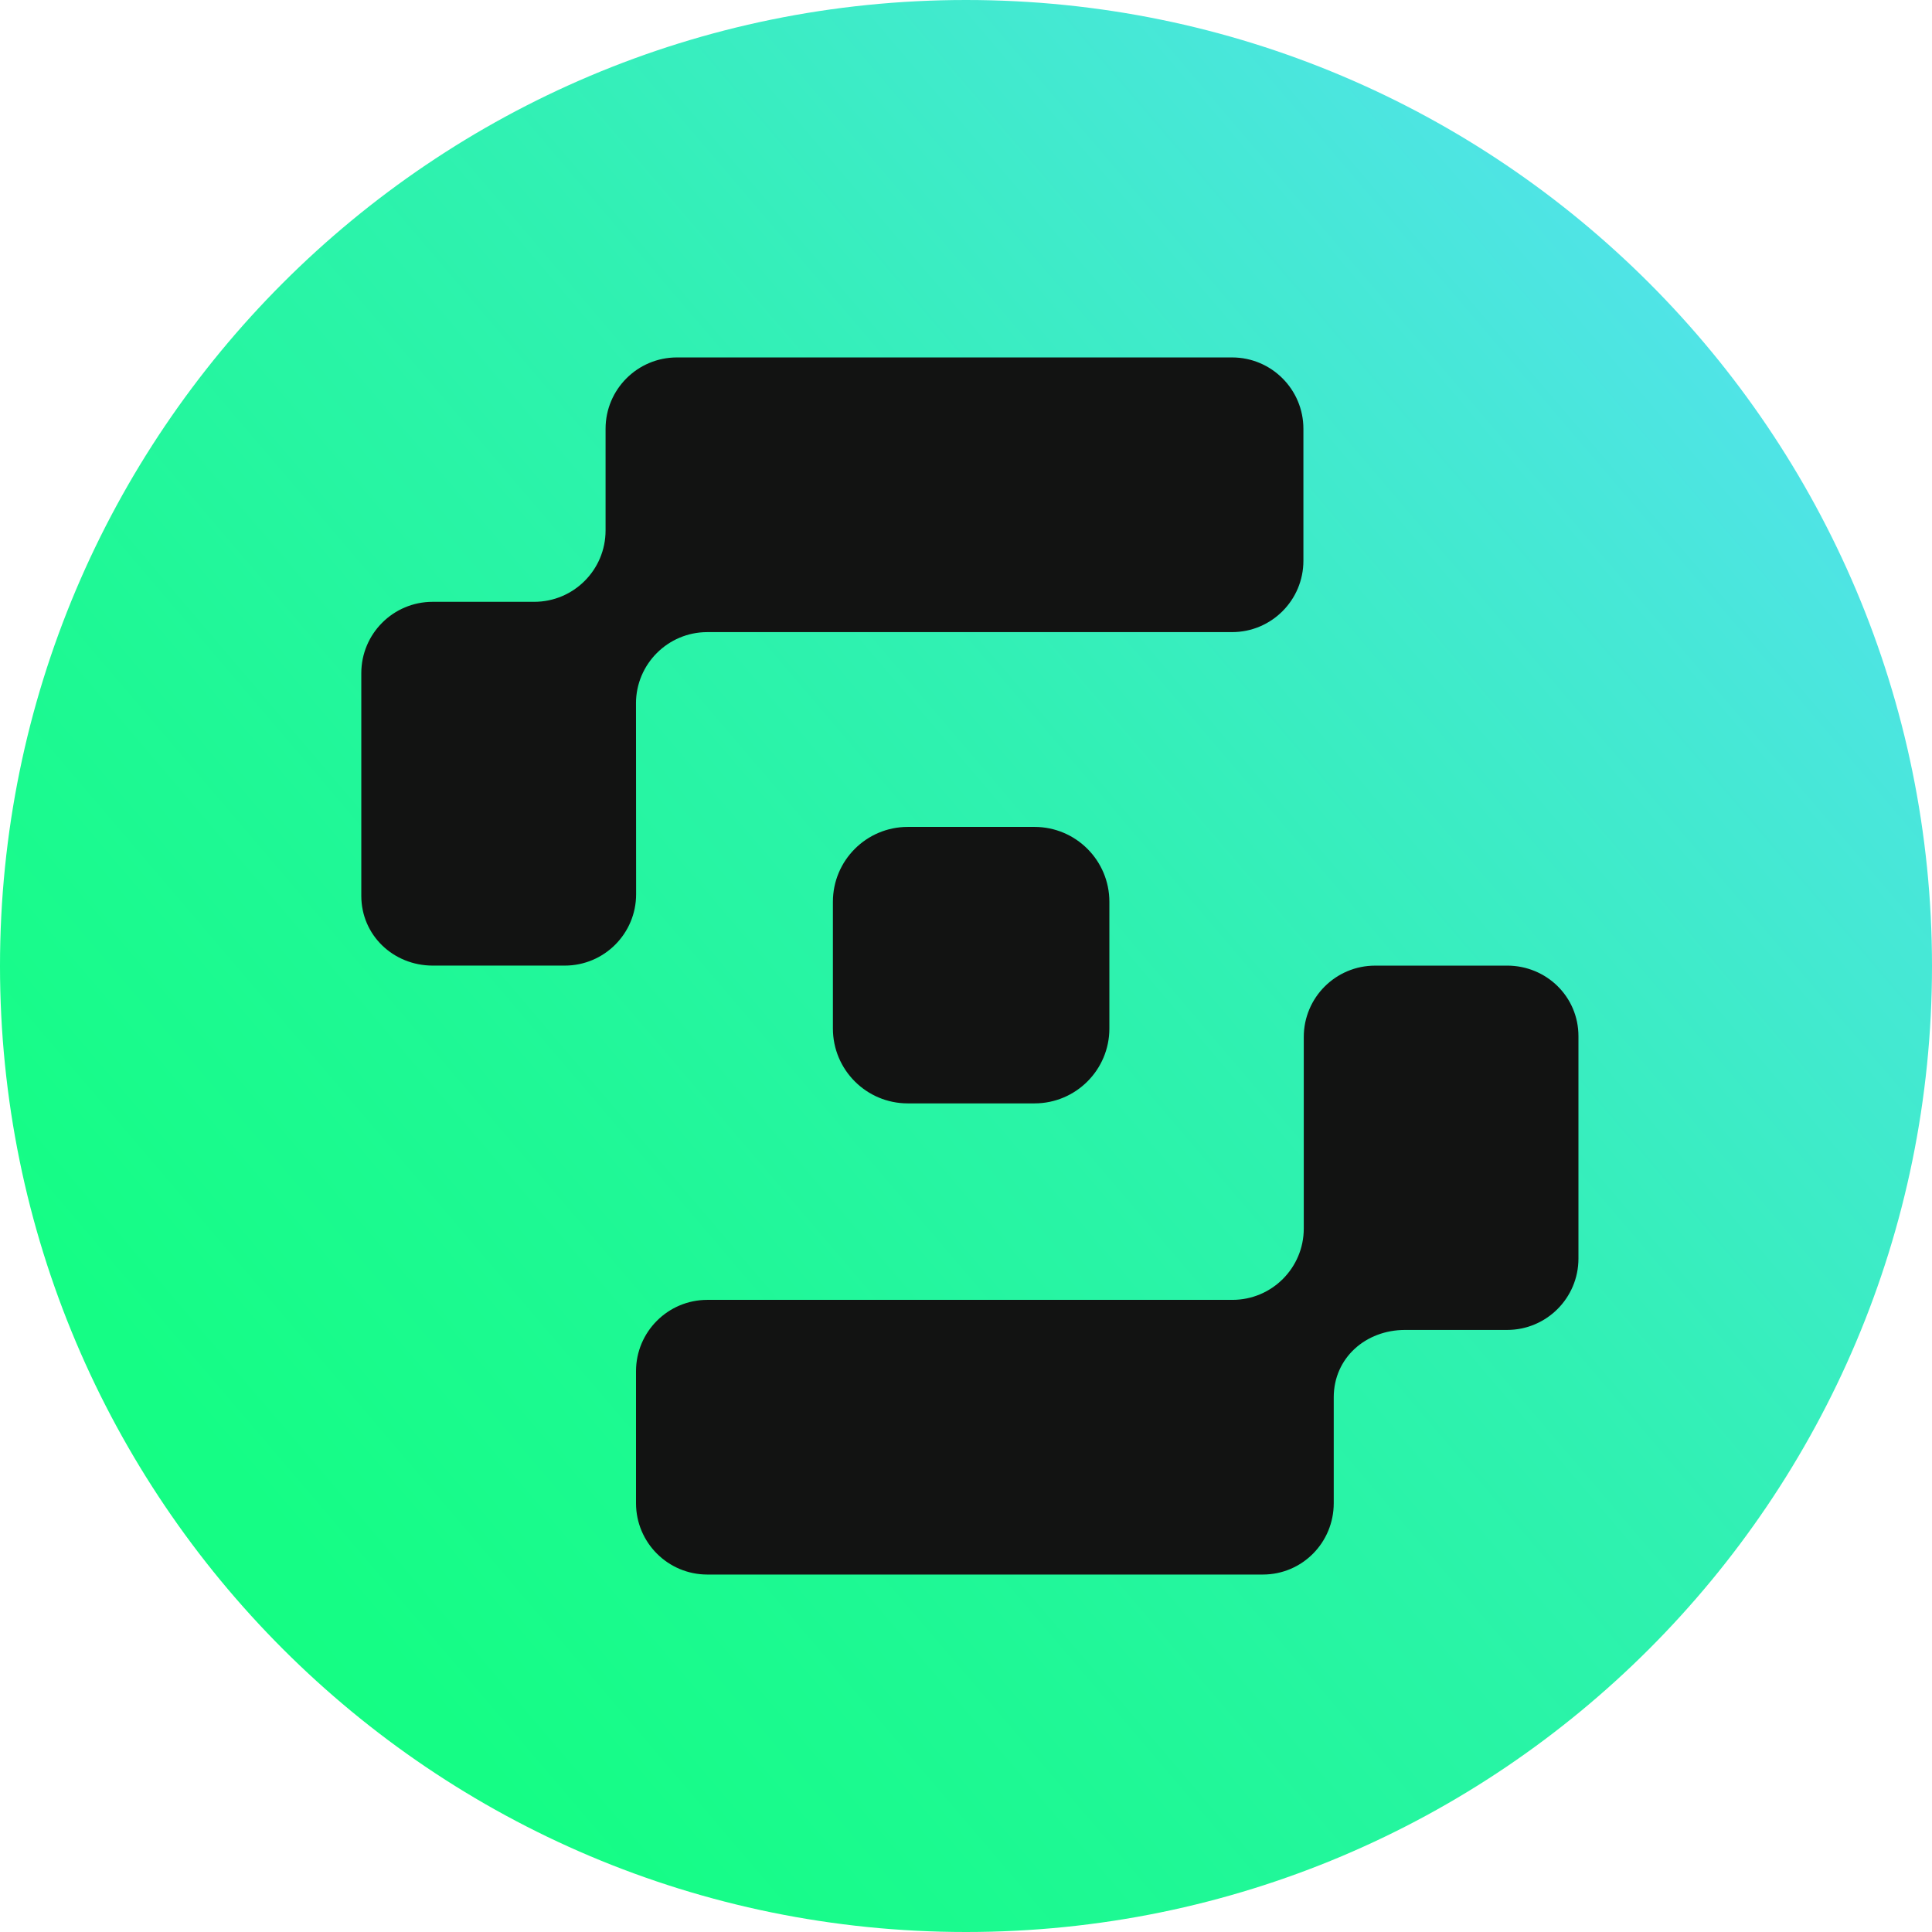
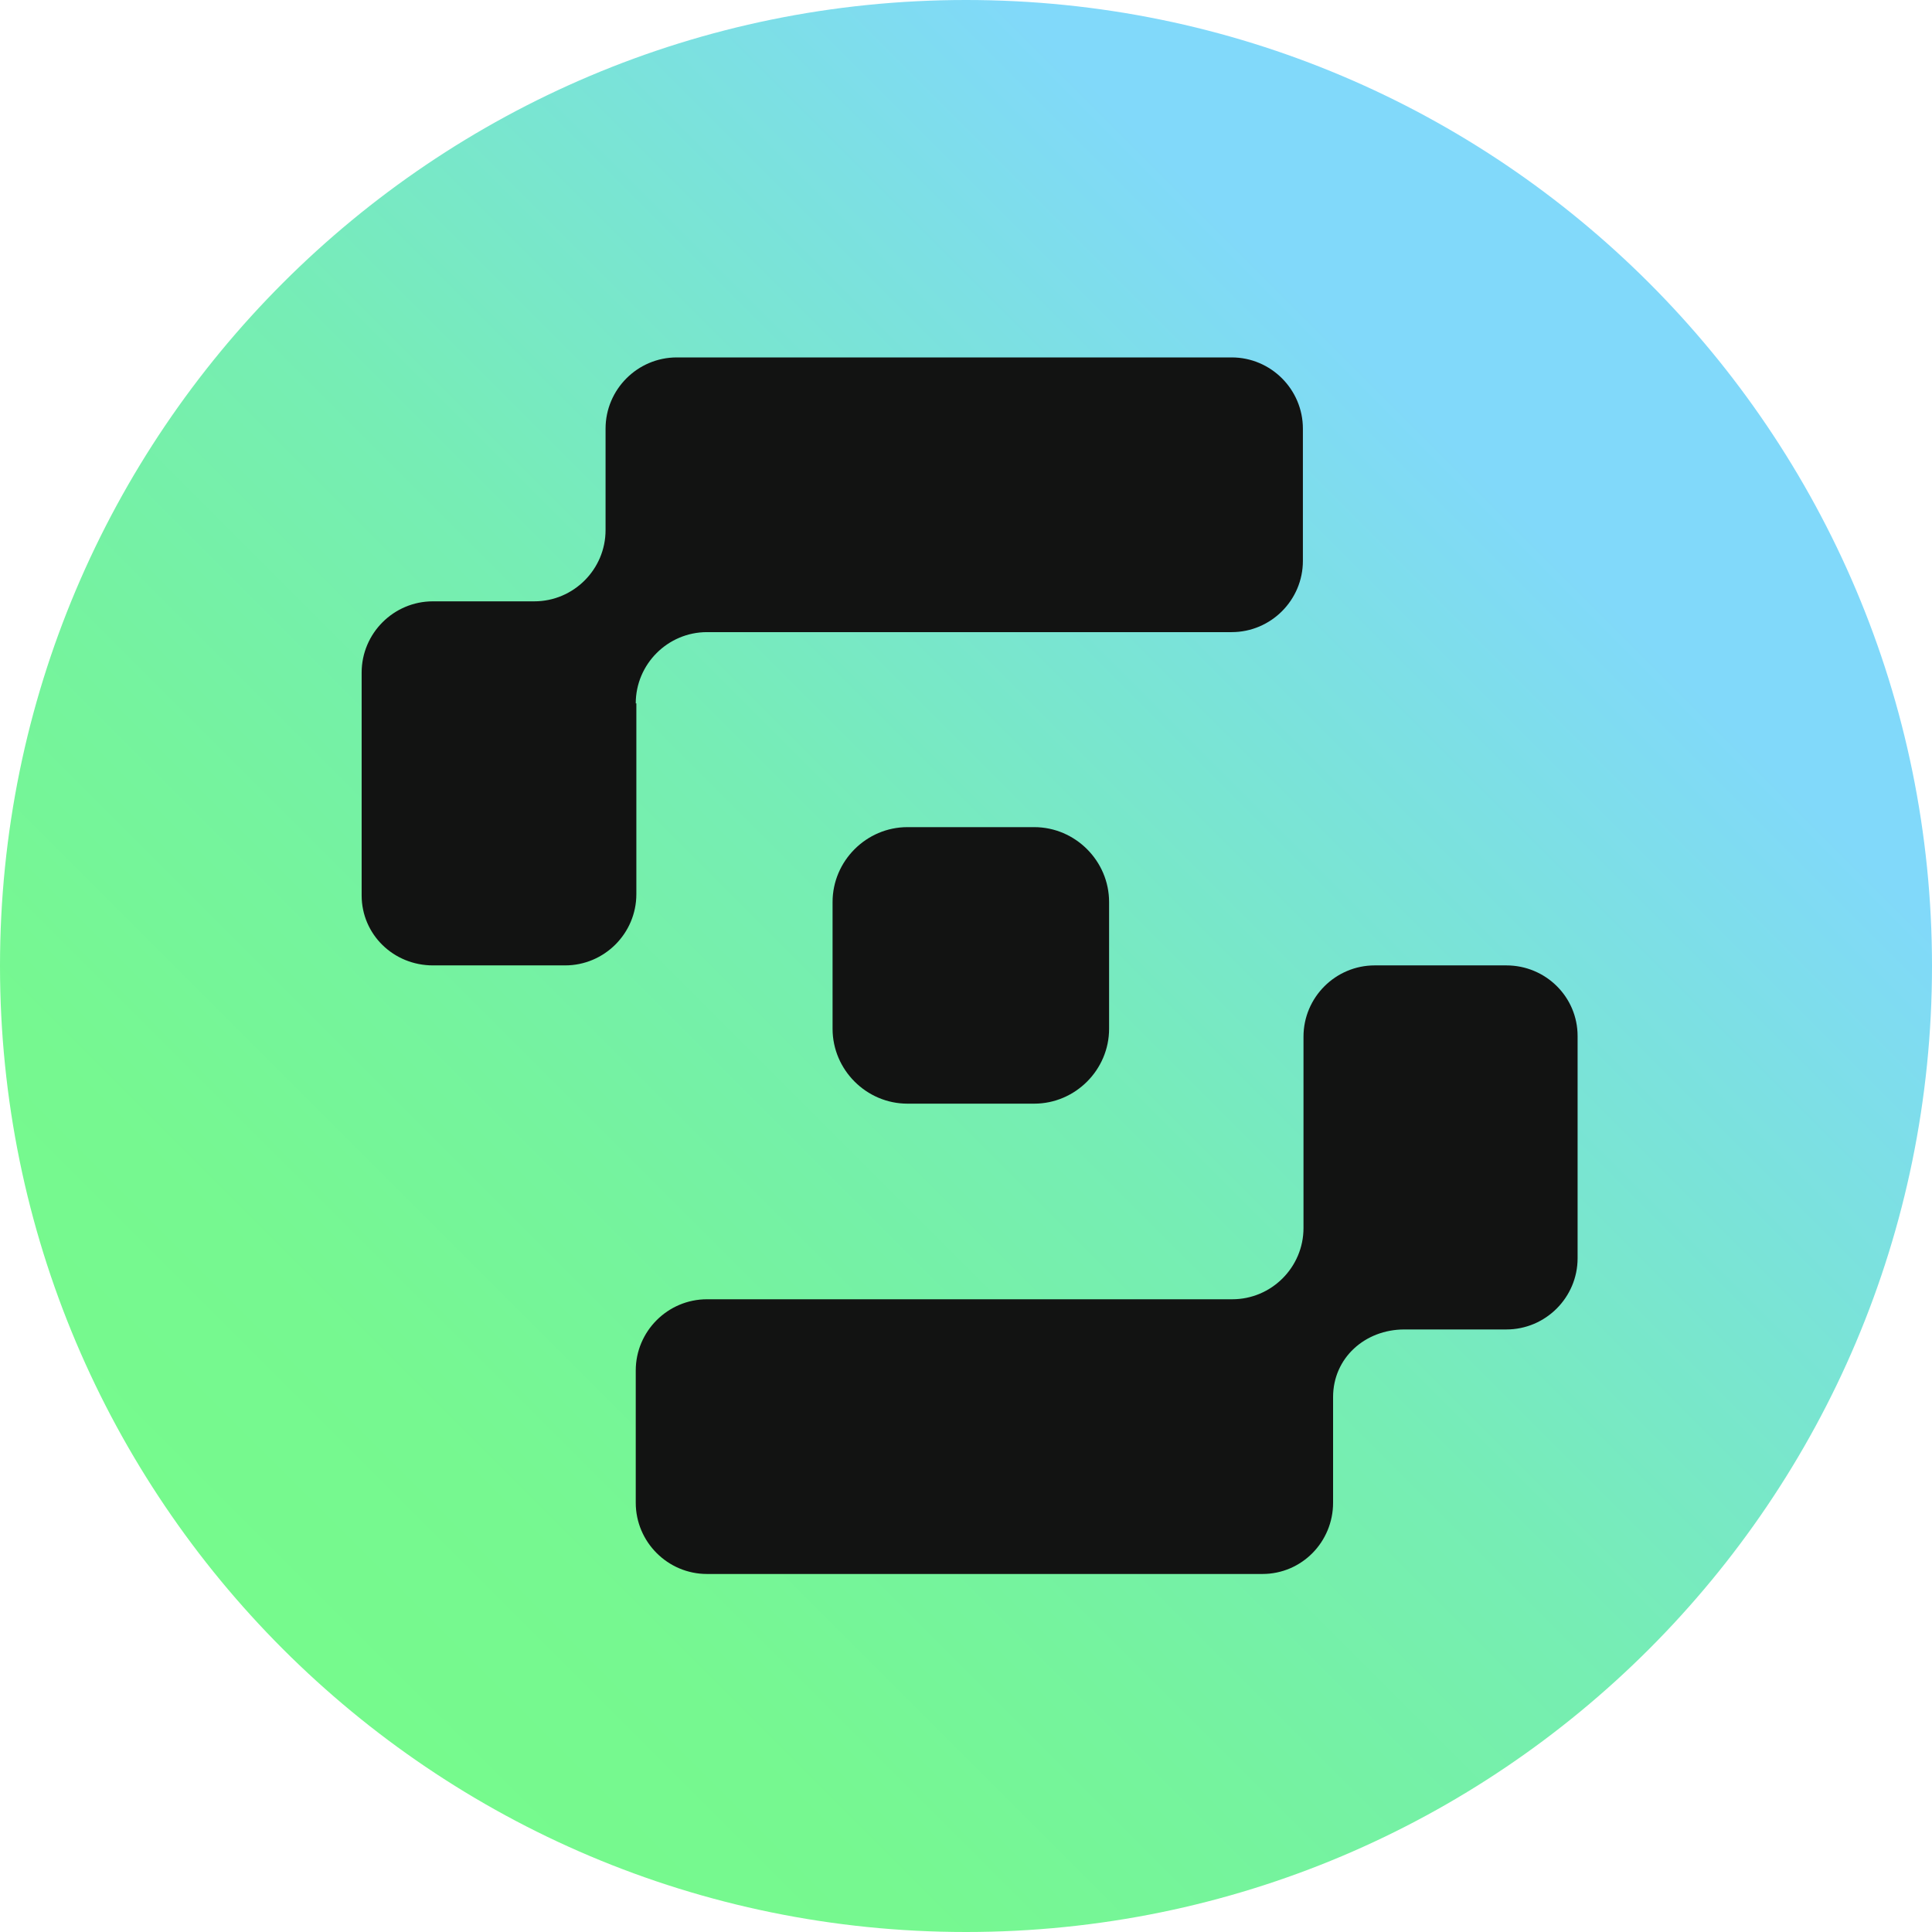
- <svg xmlns="http://www.w3.org/2000/svg" id="Layer_2" viewBox="0 0 1000 1000">
+ <svg xmlns="http://www.w3.org/2000/svg" width="32" height="32" viewBox="0 0 32 32" fill="none">
+   <path d="M16 32C24.837 32 32 24.837 32 16C32 7.163 24.837 0 16 0C7.163 0 0 7.163 0 16C0 24.837 7.163 32 16 32Z" fill="url(#paint0_linear_1310_1992)" />
+   <path d="M24.96 15.99H22.77C22.12 15.99 21.59 16.52 21.59 17.17V20.34C21.59 20.99 21.06 21.52 20.41 21.52H11.71C11.06 21.52 10.53 22.05 10.53 22.7V24.89C10.53 25.54 11.06 26.07 11.71 26.07H20.91C21.56 26.07 22.08 25.54 22.08 24.89V23.14C22.08 22.49 22.61 22.02 23.26 22.02H24.95C25.6 22.02 26.13 21.49 26.13 20.84V17.16C26.13 16.51 25.6 15.99 24.95 15.99H24.96ZM10.53 11.65C10.53 11 11.06 10.47 11.71 10.47H20.4C21.05 10.47 21.58 9.94 21.58 9.29V7.1C21.58 6.45 21.05 5.92 20.4 5.92H11.21C10.56 5.92 10.03 6.45 10.03 7.1V8.78C10.03 9.43 9.5 9.96 8.85 9.96H7.17C6.52 9.96 5.99 10.49 5.99 11.14V14.83C5.99 15.48 6.52 15.99 7.17 15.99H9.36C10.01 15.99 10.54 15.46 10.54 14.81V11.65H10.53ZM15.03 13.7H17.13C17.81 13.7 18.37 14.26 18.37 14.94V17.04C18.37 17.72 17.81 18.28 17.13 18.28H15.03C14.35 18.28 13.79 17.72 13.79 17.04V14.94C13.79 14.26 14.35 13.7 15.03 13.7Z" fill="#121312" />
  <defs>
-     <linearGradient id="linear-gradient" x1="-14.94" x2="1159.05" y1="914.64" y2="-86.81" gradientUnits="userSpaceOnUse">
-       <stop offset="0" stop-color="#12ff80" />
-       <stop offset=".13" stop-color="#15fd85" />
-       <stop offset=".29" stop-color="#1ff896" />
-       <stop offset=".49" stop-color="#30f1b2" />
-       <stop offset=".69" stop-color="#48e7d9" />
-       <stop offset=".87" stop-color="#5fddff" />
+     <linearGradient id="paint0_linear_1310_1992" x1="4.69" y1="27.31" x2="27.31" y2="4.69" gradientUnits="userSpaceOnUse">
+       <stop stop-color="#76FA8D" />
+       <stop offset="0.13" stop-color="#76F890" />
+       <stop offset="0.29" stop-color="#75F39E" />
+       <stop offset="0.49" stop-color="#76EDB5" />
+       <stop offset="0.69" stop-color="#7AE3D8" />
+       <stop offset="0.87" stop-color="#81D9FA" />
    </linearGradient>
-     <clipPath id="clippath">
-       <circle cx="500" cy="500" r="500" fill="none" />
-     </clipPath>
-     <style>
-       .cls-4{fill:#121312}
-     </style>
  </defs>
-   <g id="Layer_1-2">
-     <g clip-path="url(#clippath)">
-       <path fill="url(#linear-gradient)" d="M-48-81.5h1050v1153H-48z" />
-     </g>
-     <path d="M780.07 499.81h-68.31c-20.4 0-36.93 16.54-36.93 36.93v99.14c0 20.4-16.54 36.93-36.93 36.93H366.13c-20.4 0-36.93 16.54-36.93 36.93v68.31c0 20.4 16.54 36.93 36.93 36.93h287.5c20.4 0 36.71-16.54 36.71-36.93v-54.8c0-20.4 16.54-34.88 36.93-34.88h52.8c20.4 0 36.93-16.54 36.93-36.93V536.3c0-20.4-16.54-36.5-36.93-36.5ZM329.18 364.11c0-20.4 16.54-36.93 36.93-36.93h271.6c20.4 0 36.93-16.54 36.93-36.93v-68.31c0-20.4-16.54-36.93-36.93-36.93H350.37c-20.4 0-36.93 16.54-36.93 36.93v52.63c0 20.4-16.54 36.93-36.93 36.93h-52.57c-20.4 0-36.93 16.54-36.93 36.93v115.26c0 20.4 16.6 36.1 37 36.1h68.31c20.4 0 36.93-16.54 36.93-36.93l-.06-98.74ZM469.85 428.01h65.62c21.38 0 38.74 17.36 38.74 38.74v65.62c0 21.38-17.36 38.74-38.74 38.74h-65.62c-21.38 0-38.74-17.36-38.74-38.74v-65.62c0-21.38 17.36-38.74 38.74-38.74Z" class="cls-4" />
-   </g>
</svg>
